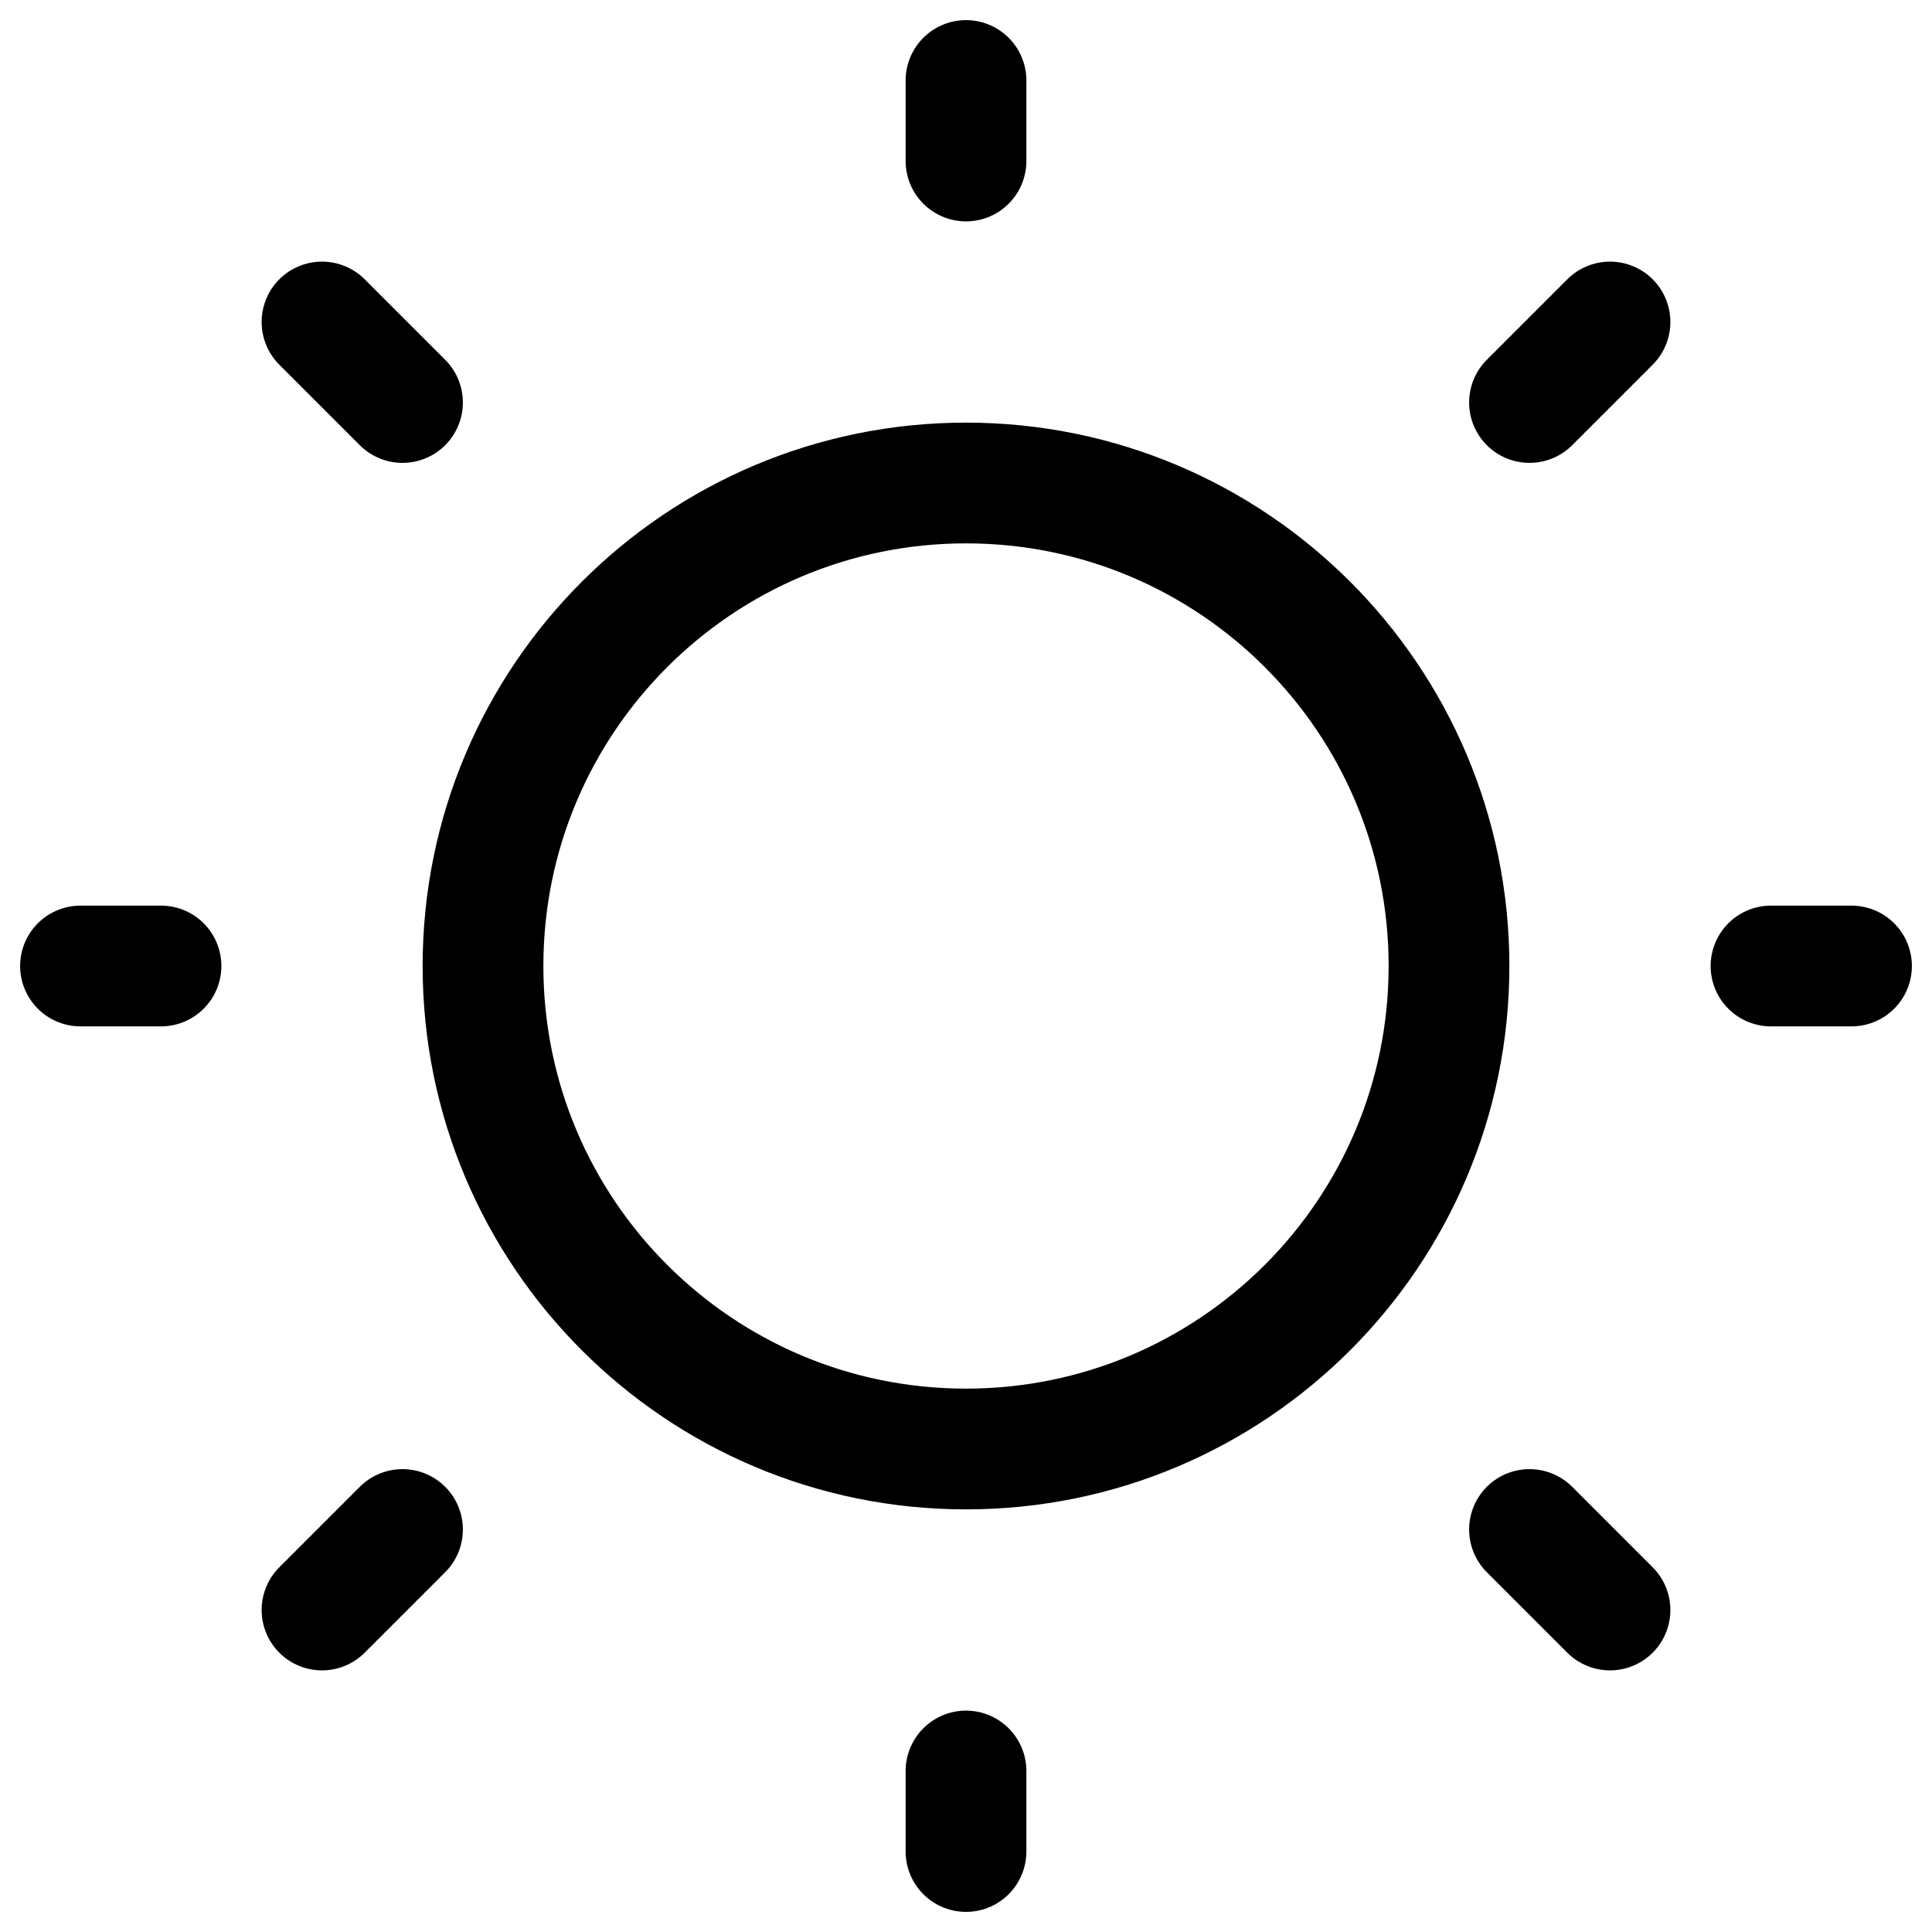
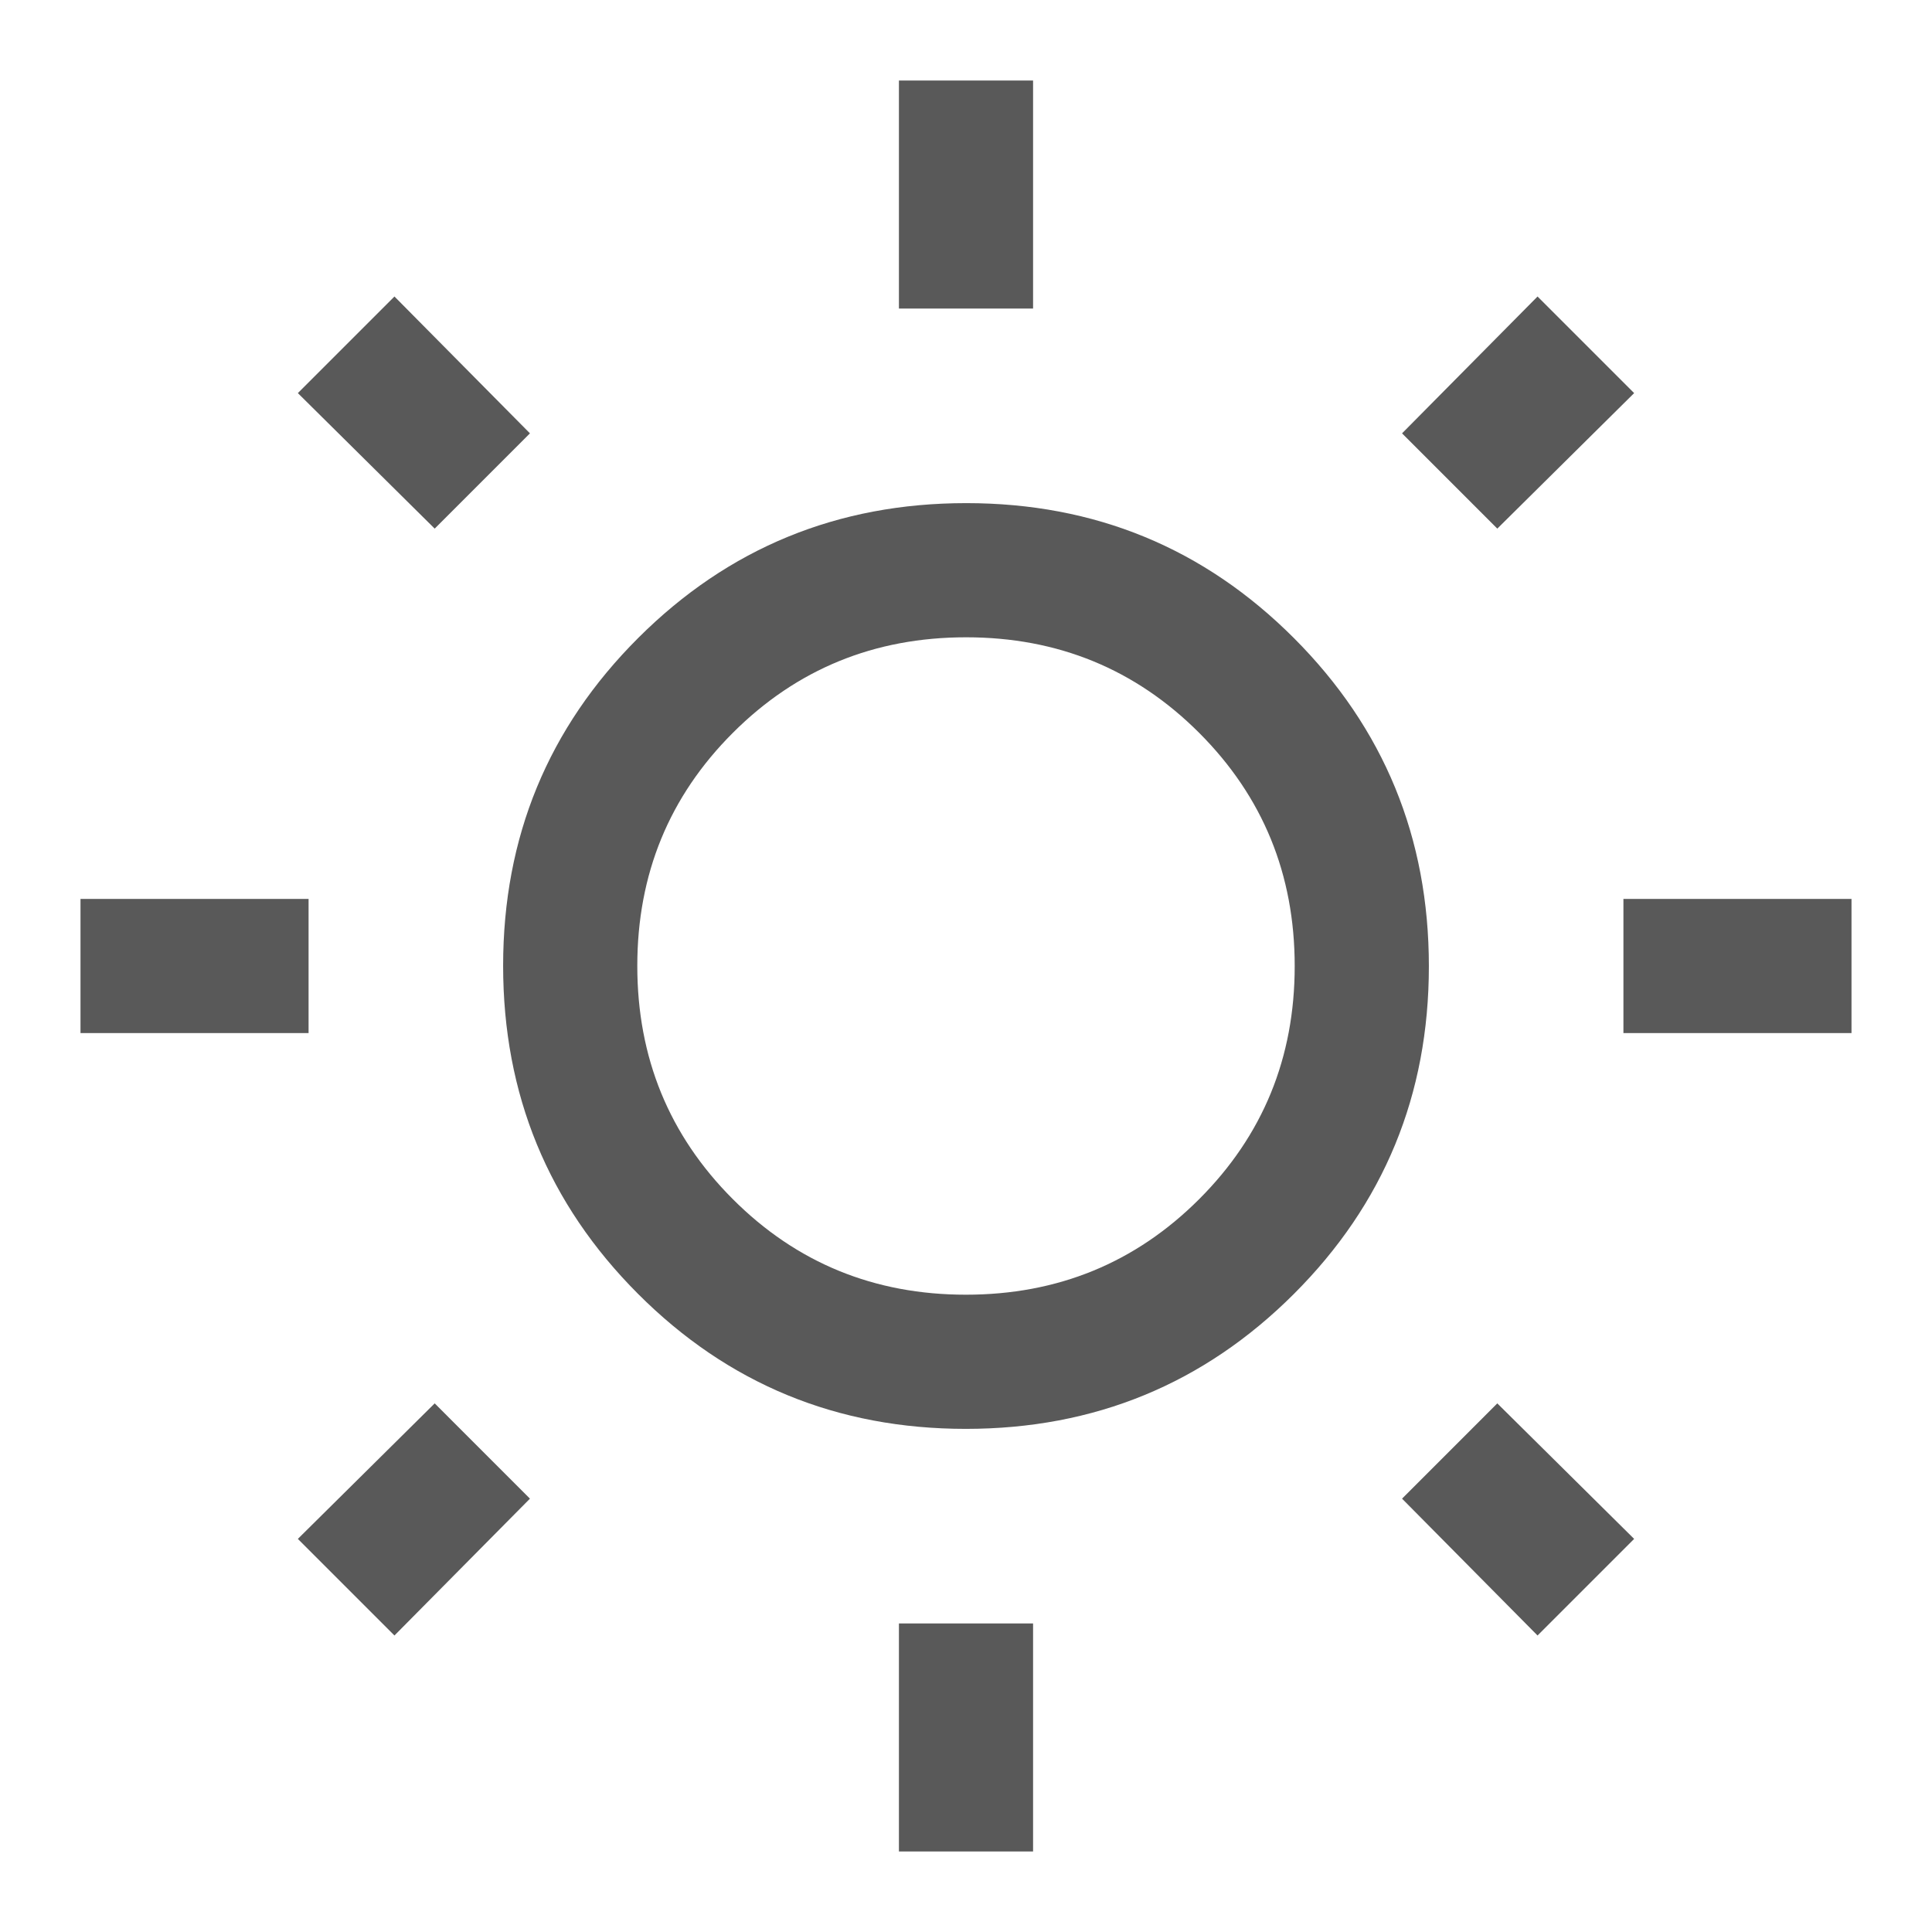
- <svg xmlns="http://www.w3.org/2000/svg" aria-hidden="true" role="img" class="iconify iconify--iconoir" width="100%" height="100%" preserveAspectRatio="xMidYMid meet" viewBox="0 0 24 24">
-   <path fill="none" stroke="currentColor" stroke-linecap="round" stroke-linejoin="round" stroke-width="1.5" d="M12 18a6 6 0 1 0 0-12a6 6 0 0 0 0 12Zm10-6h1M12 2V1m0 22v-1m8-2l-1-1m1-15l-1 1M4 20l1-1M4 4l1 1m-4 7h1" />
+ <svg xmlns="http://www.w3.org/2000/svg" height="40px" viewBox="0 -960 960 960" width="40px" fill="#595959">
+   <path d="M446.67-806.67V-920h66.66v113.33h-66.66Zm0 766.67v-113.33h66.66V-40h-66.66Zm360-406.67v-66.66H920v66.66H806.67Zm-766.67 0v-66.66h113.33v66.66H40Zm704-250.66-47.33-47.34 67.33-68 48 48-68 67.34Zm-548 550-48-48 68-67.34 47.33 47.34-67.33 68Zm568 0-67.33-68L744-262.67l68 67.34-48 48Zm-548-550-68-67.34 48-48 67.33 68L216-697.33ZM479.88-250Q384-250 317-317.12t-67-163Q250-576 317.12-643t163-67Q576-710 643-642.88t67 163Q710-384 642.88-317t-163 67Zm.08-66.67q68.37 0 115.87-47.45 47.5-47.46 47.5-115.84 0-68.37-47.45-115.87-47.46-47.5-115.84-47.5-68.37 0-115.87 47.45-47.5 47.46-47.5 115.84 0 68.37 47.45 115.87 47.46 47.5 115.84 47.5ZM480-480Z" />
</svg>
